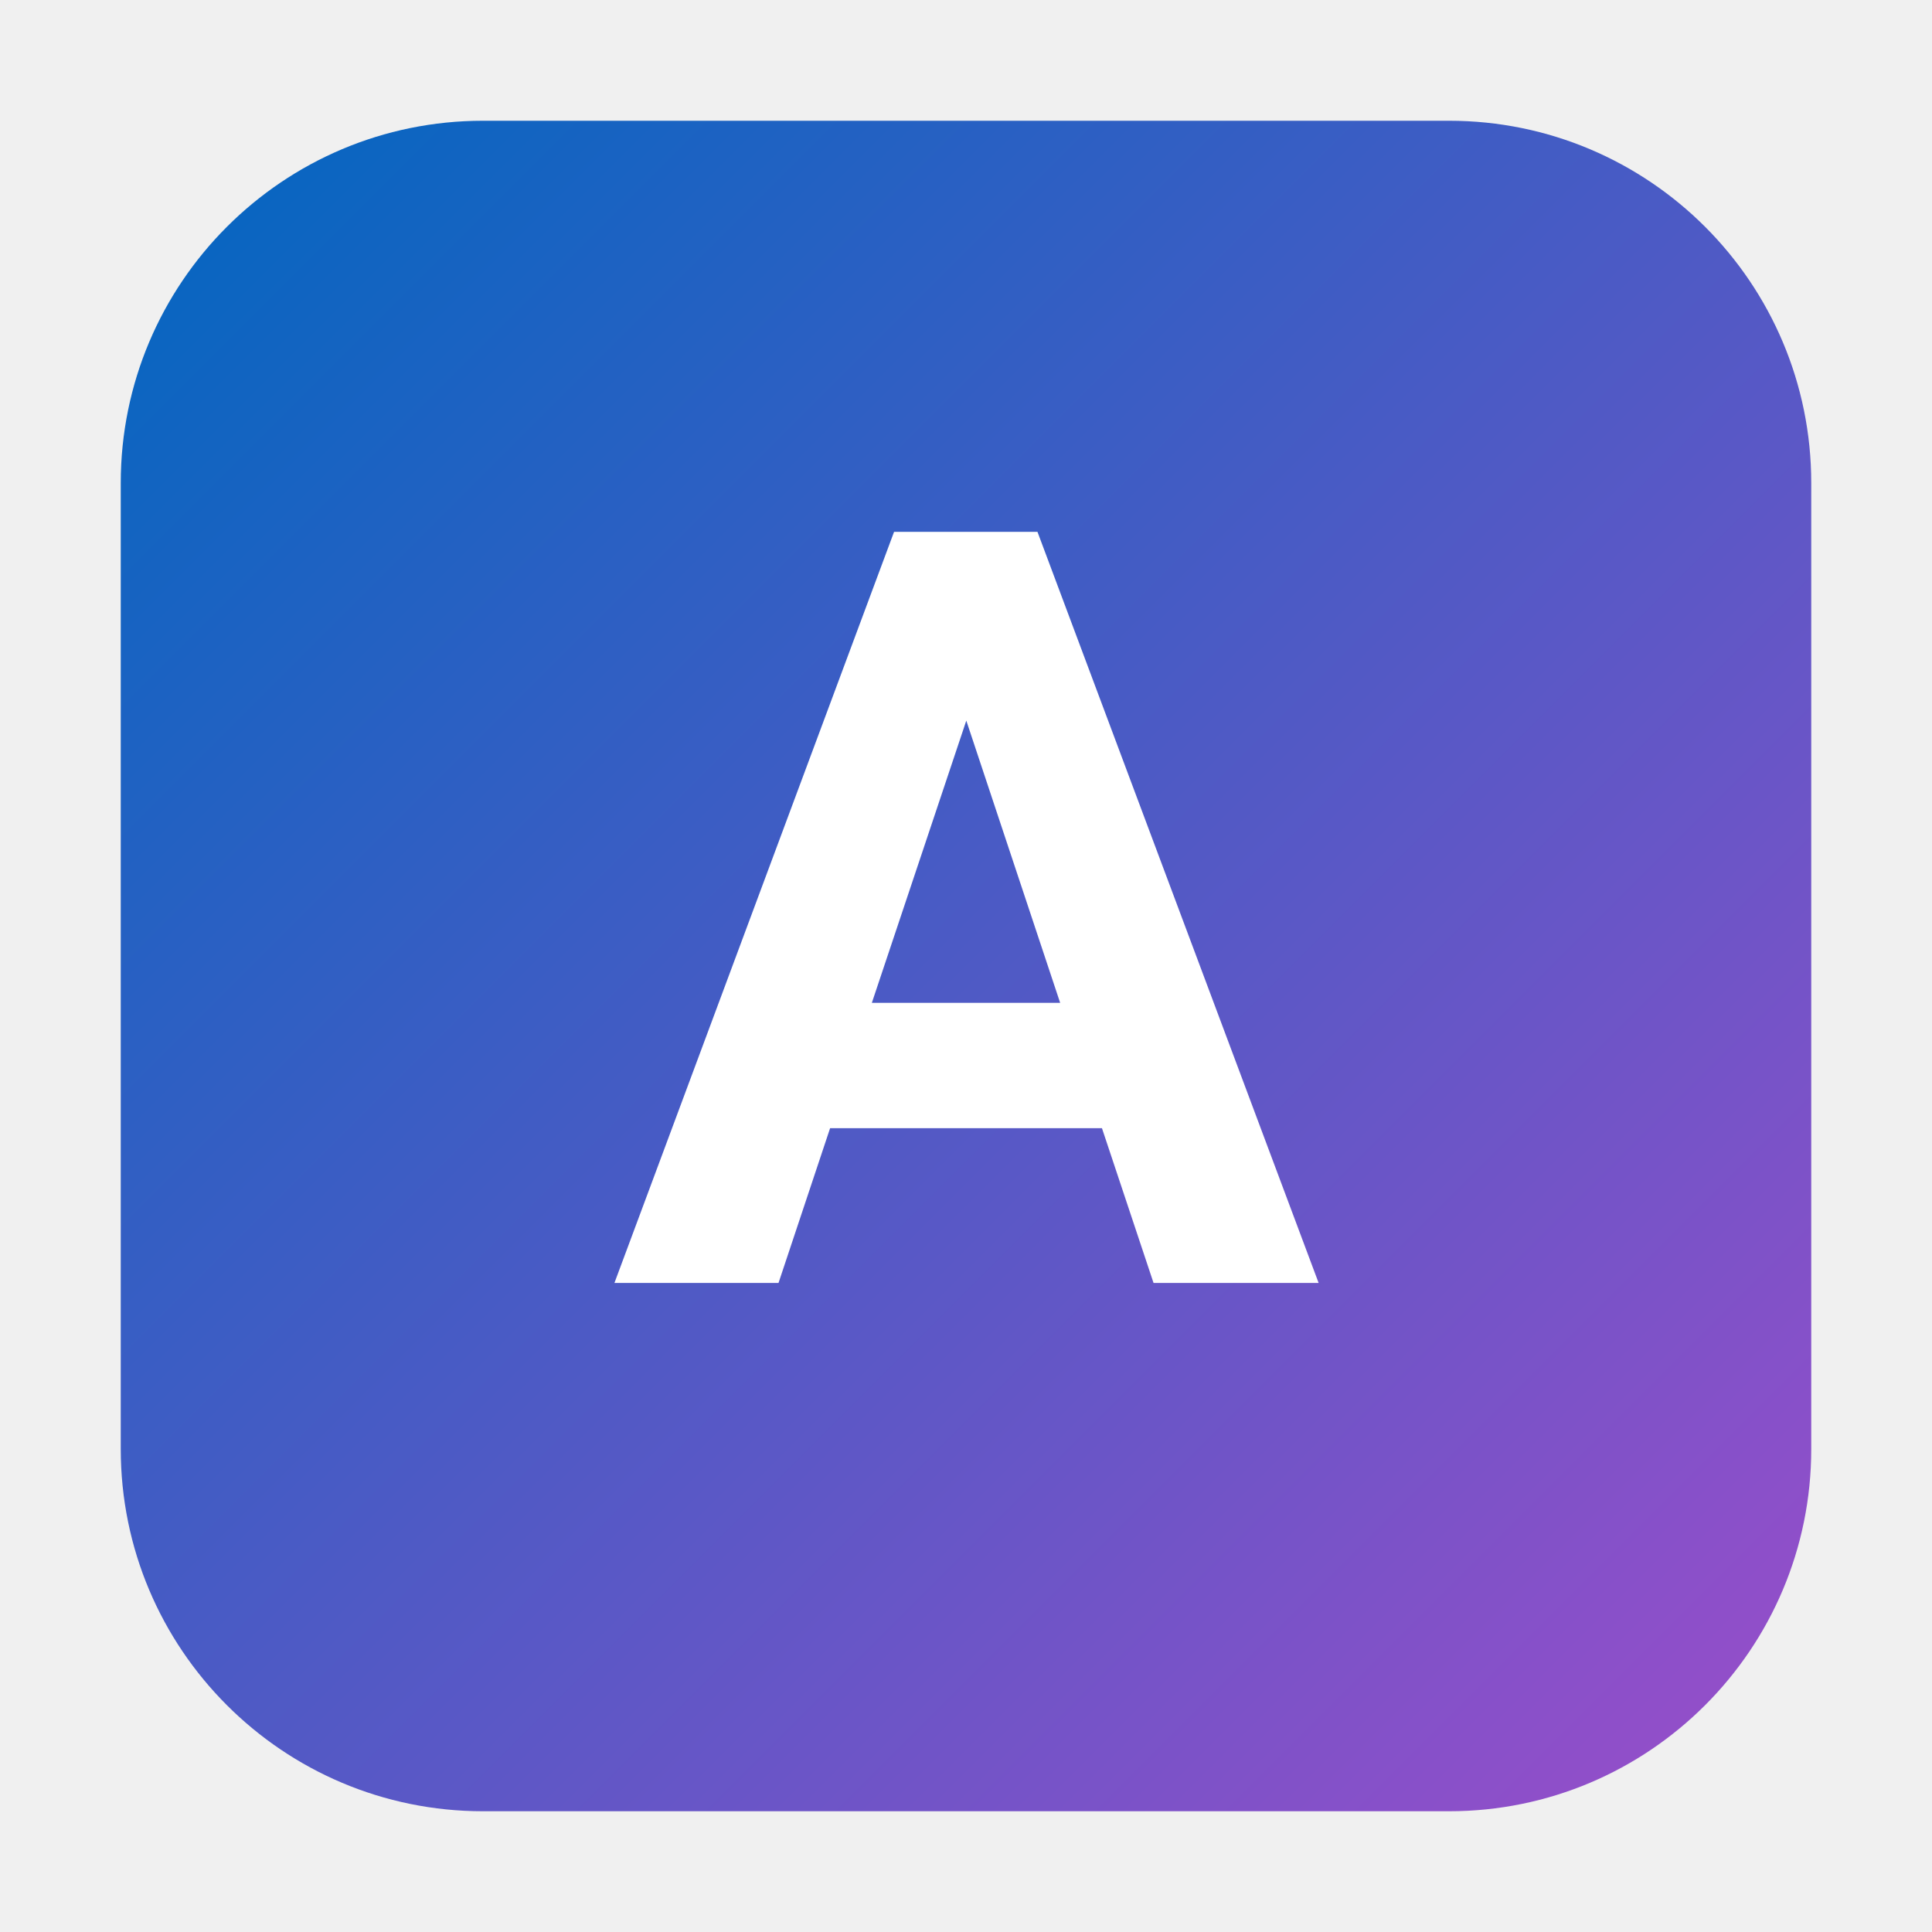
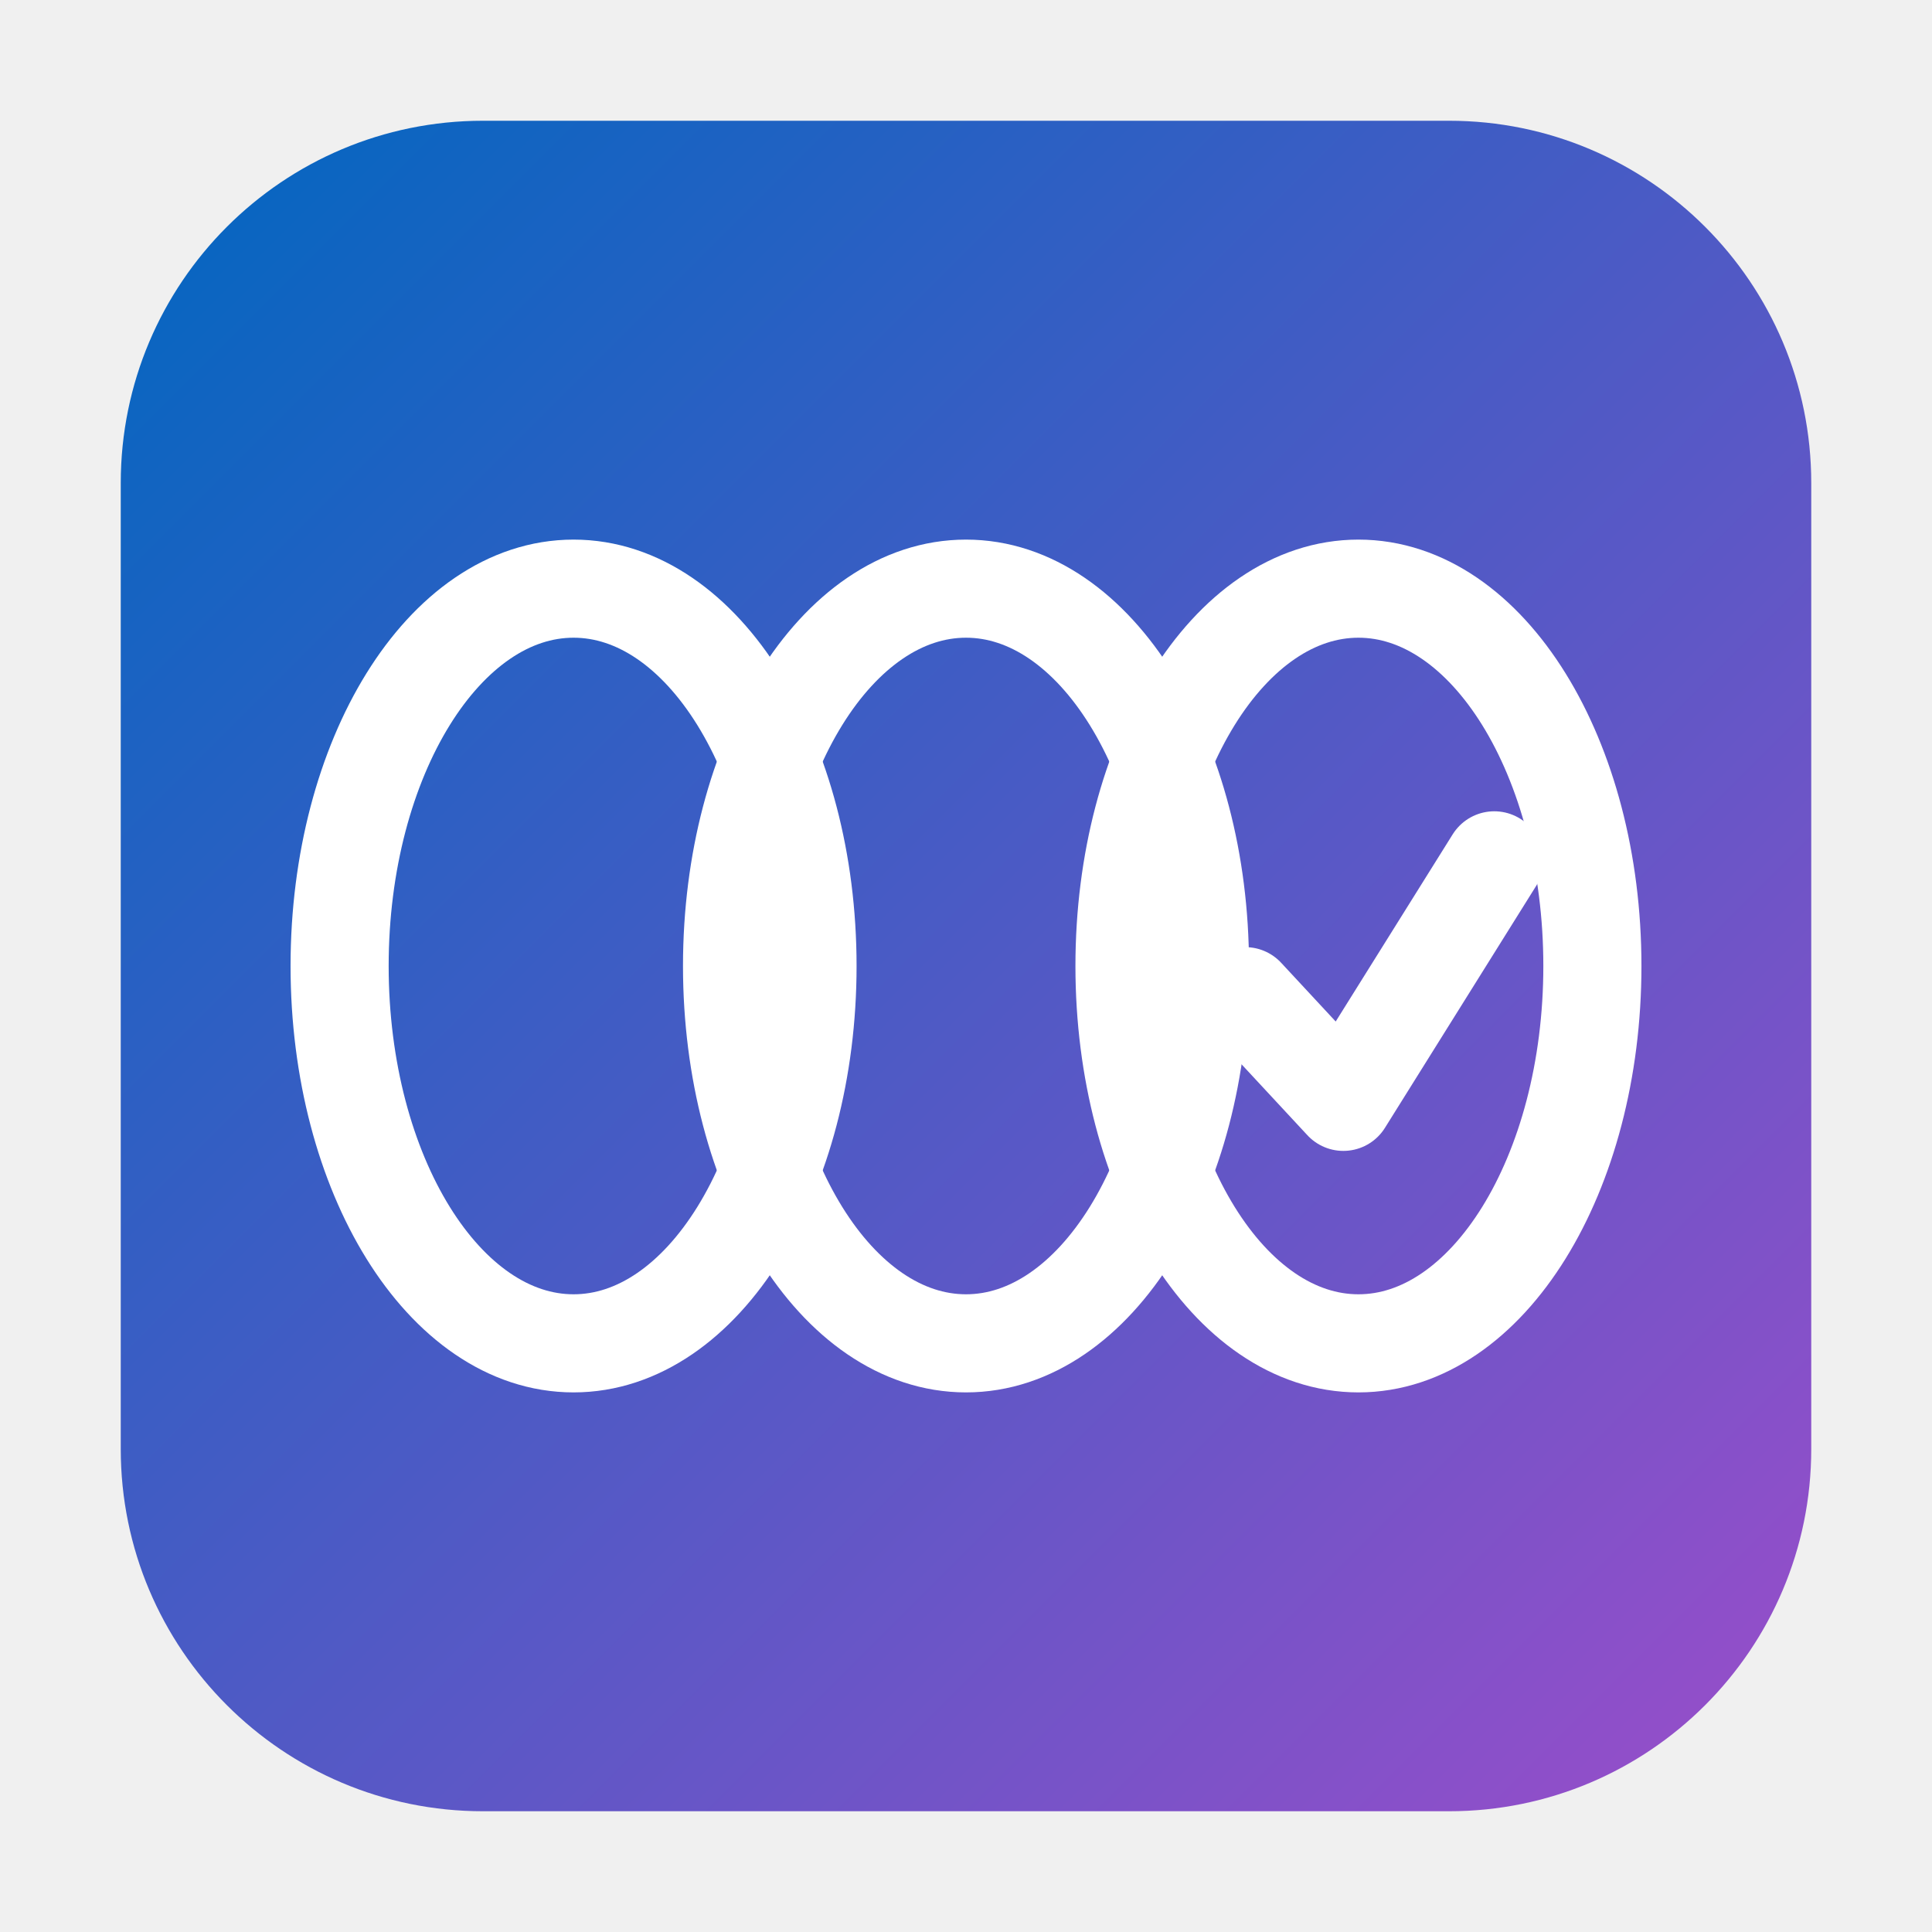
<svg xmlns="http://www.w3.org/2000/svg" viewBox="0 0 512 512" role="img" aria-label="Agent 工作台">
  <defs>
    <linearGradient id="grad" x1="0" y1="0" x2="1" y2="1">
      <stop offset="0" stop-color="#0067c0" />
      <stop offset="1" stop-color="#9b4dca" />
    </linearGradient>
  </defs>
  <rect x="32" y="32" width="448" height="448" rx="96" fill="url(#grad)" />
-   <text x="256" y="340" font-size="280" fill="#ffffff" text-anchor="middle" font-family="system-ui,-apple-system,Segoe UI,Roboto,sans-serif" font-weight="bold">A</text>
+   <g fill="none" stroke="#ffffff" stroke-width="26" stroke-linecap="round" stroke-linejoin="round">
+     <ellipse cx="152" cy="256" rx="62" ry="100" />
+     <ellipse cx="256" cy="256" rx="62" ry="100" />
+     <ellipse cx="360" cy="256" rx="62" ry="100" />
+     <path d="M 330 264 L 356 292 L 396 228" />
+   </g>
</svg>
